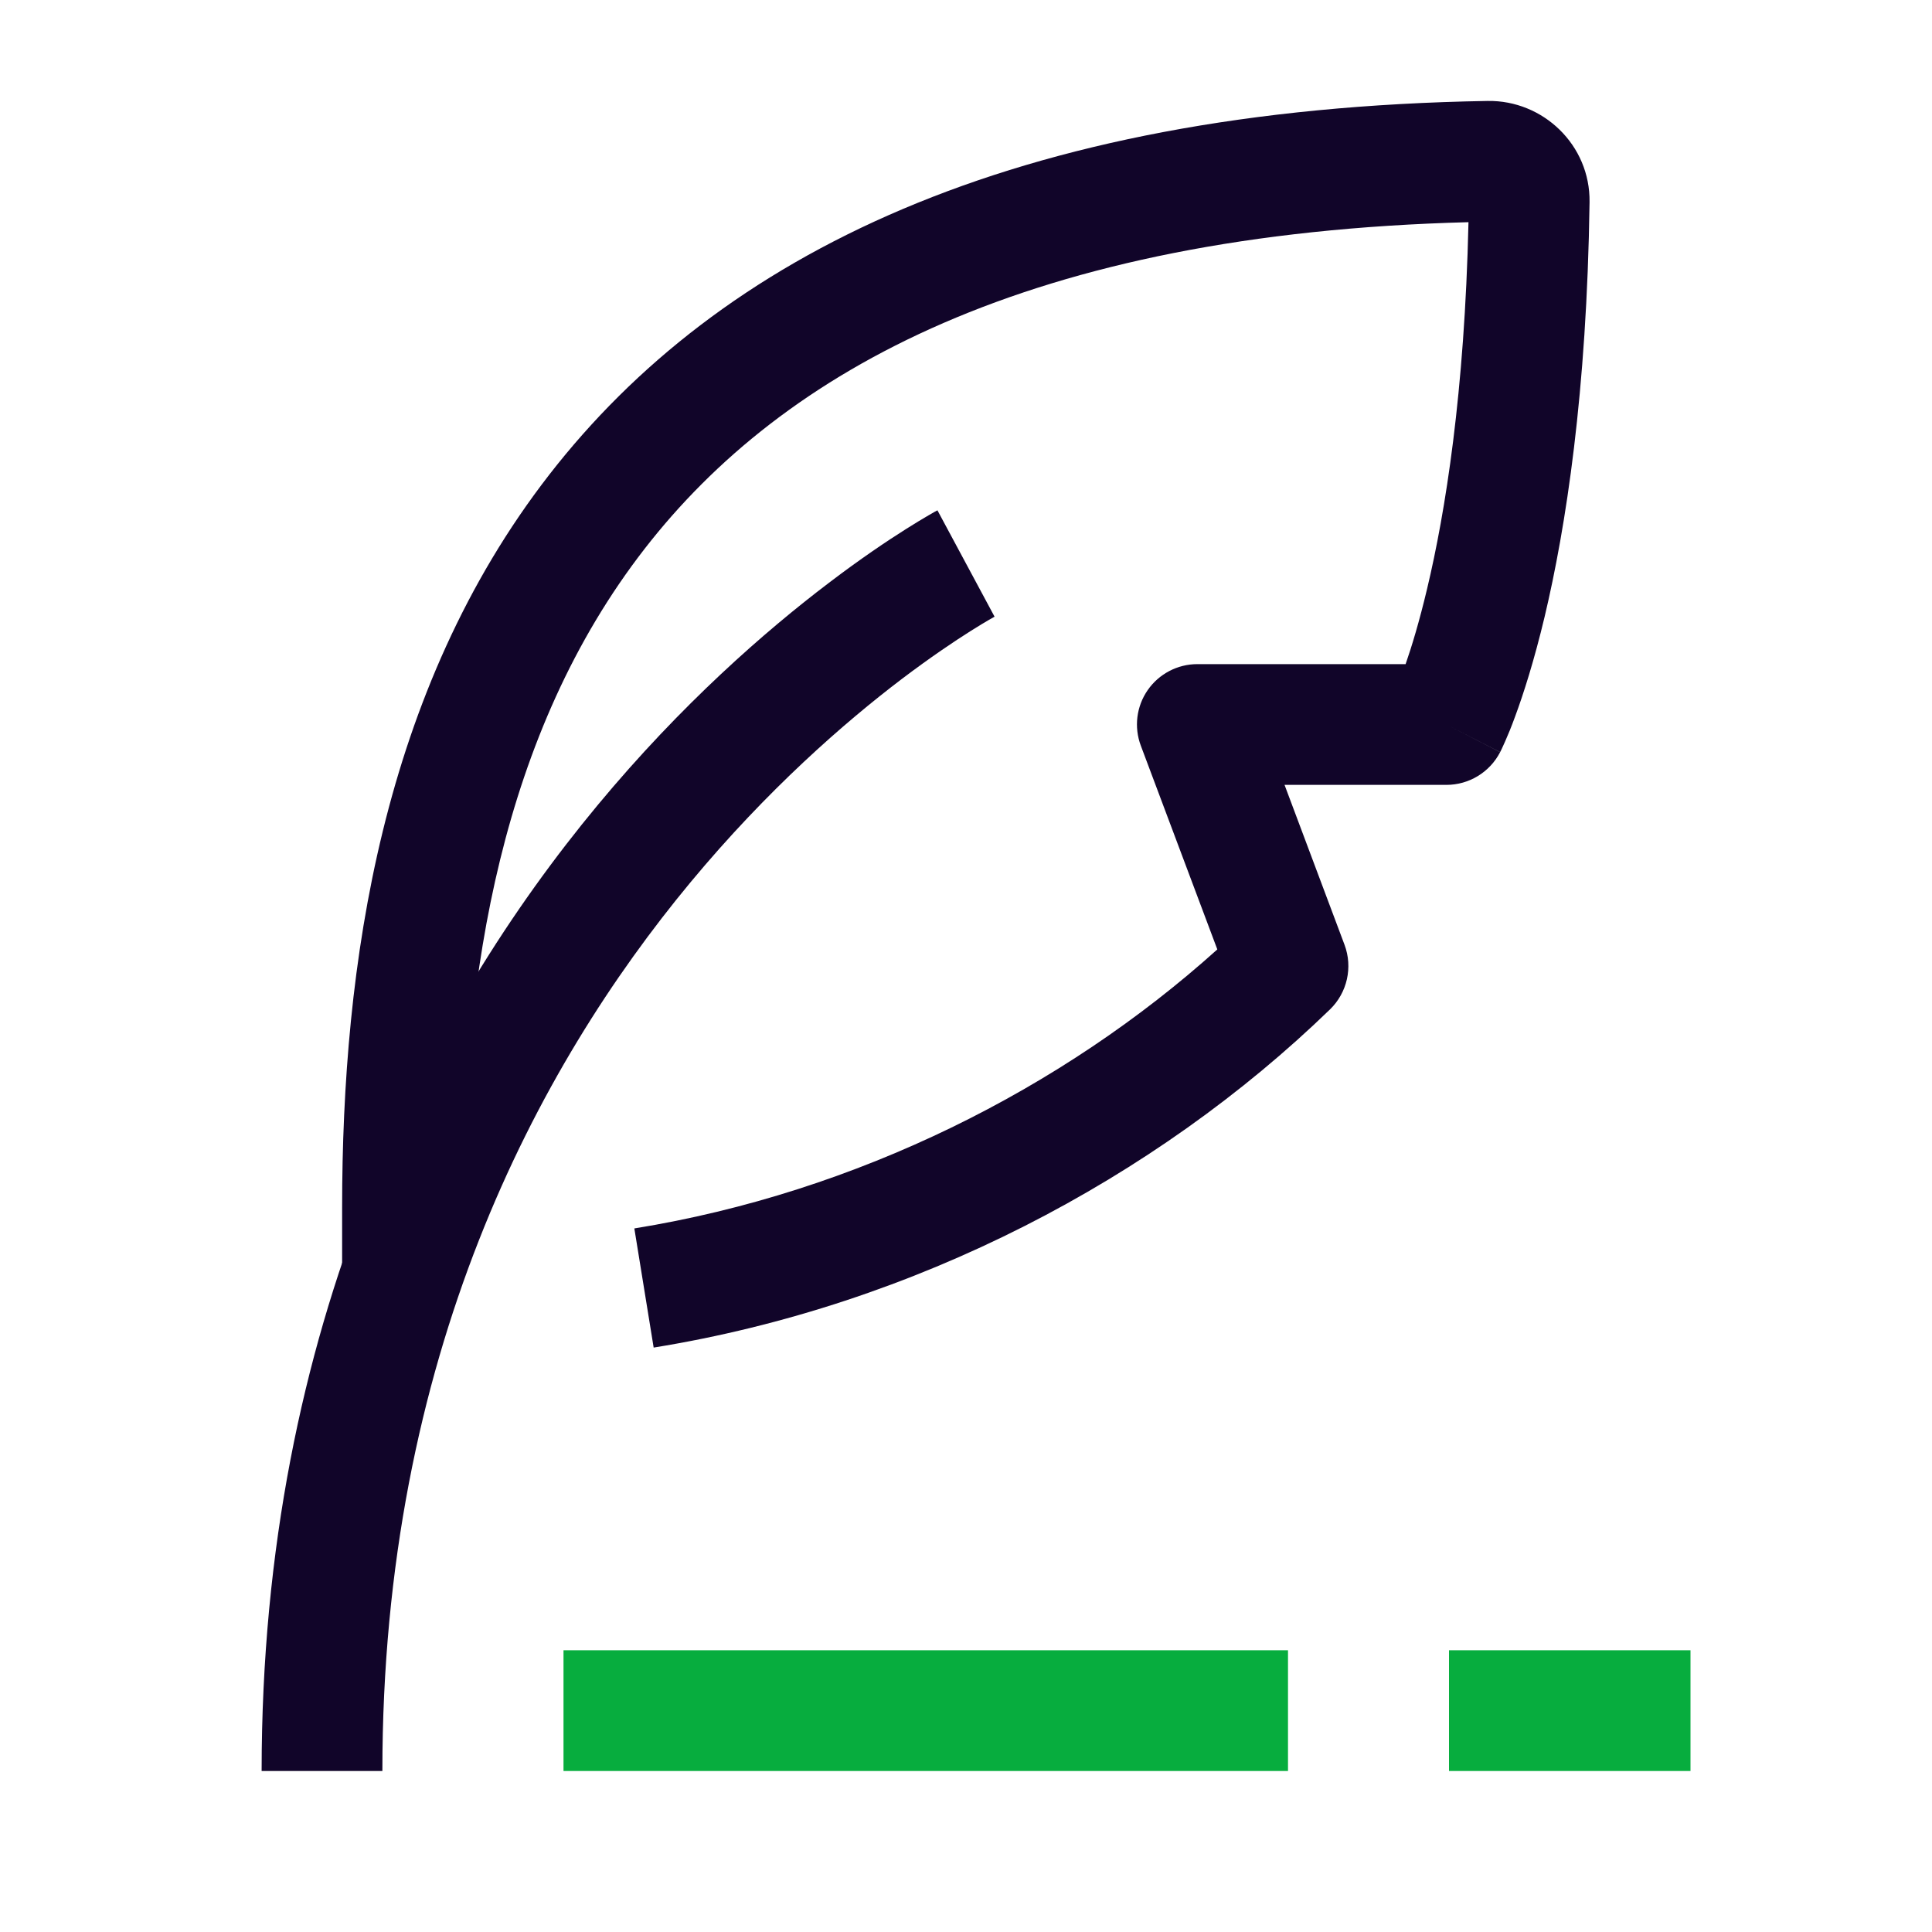
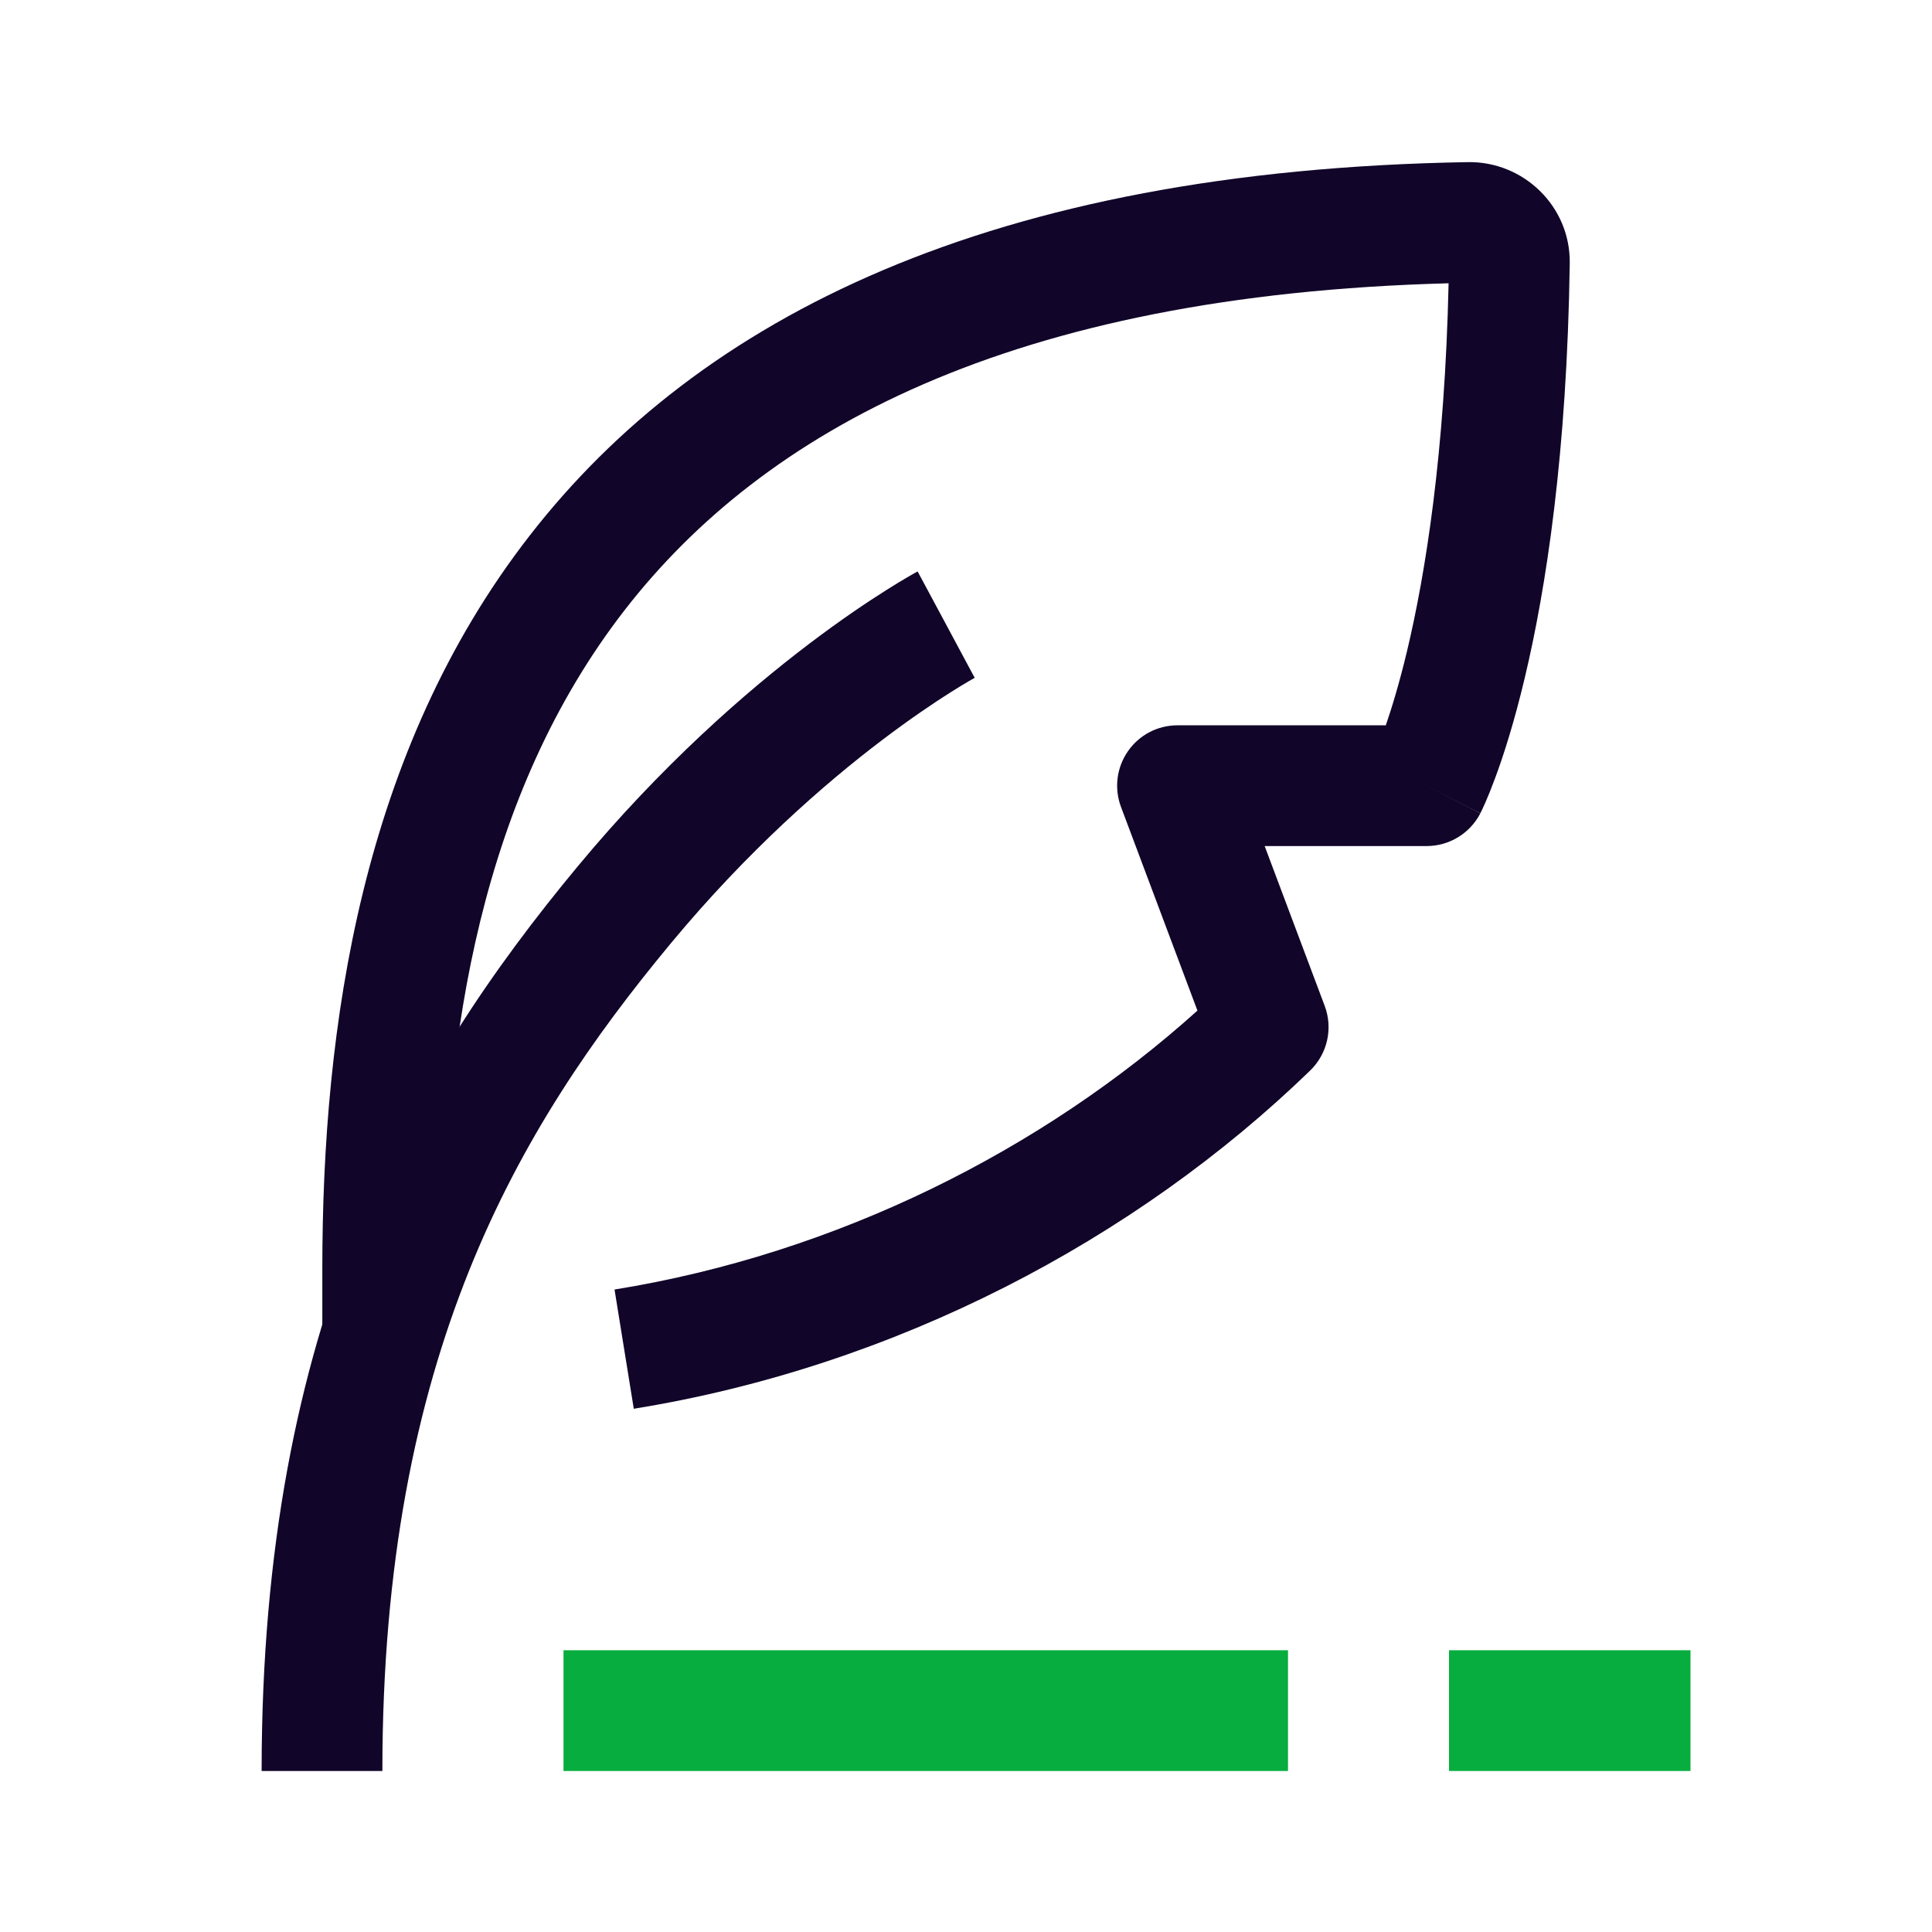
<svg xmlns="http://www.w3.org/2000/svg" width="24" height="24" viewBox="0 0 24 24" fill="none">
-   <path fill-rule="evenodd" clip-rule="evenodd" d="M8.577 10.961C6.669 13.261 4.75 16.846 4.75 22H3.25C3.25 16.439 5.331 12.525 7.423 10.003C8.466 8.746 9.51 7.837 10.297 7.24C10.69 6.941 11.021 6.719 11.256 6.571C11.373 6.497 11.467 6.441 11.534 6.402C11.567 6.383 11.593 6.368 11.612 6.357L11.635 6.345L11.642 6.341L11.644 6.34L11.645 6.339C11.646 6.339 11.646 6.339 12 7C12.354 7.661 12.354 7.661 12.355 7.661L12.354 7.661L12.342 7.668C12.331 7.674 12.312 7.685 12.287 7.699C12.236 7.729 12.158 7.775 12.057 7.839C11.854 7.967 11.56 8.164 11.203 8.434C10.49 8.976 9.534 9.808 8.577 10.961Z" fill="#110529" />
-   <path fill-rule="evenodd" clip-rule="evenodd" d="M18.48 1.254C19.168 1.243 19.756 1.801 19.746 2.511C19.713 4.879 19.45 6.558 19.188 7.661C19.056 8.213 18.925 8.62 18.823 8.896C18.773 9.034 18.729 9.139 18.696 9.213C18.68 9.25 18.666 9.279 18.656 9.301L18.643 9.328L18.638 9.337L18.637 9.341L18.636 9.343C18.636 9.343 18.635 9.344 17.968 9L18.635 9.344C18.506 9.593 18.249 9.75 17.968 9.75L15.957 9.75L16.702 11.736C16.807 12.016 16.736 12.331 16.522 12.539C14.352 14.642 11.37 16.215 8.12 16.74L7.88 15.26C10.644 14.813 13.2 13.524 15.122 11.794L14.172 9.264C14.085 9.033 14.117 8.775 14.257 8.573C14.397 8.371 14.628 8.25 14.874 8.25L17.461 8.25C17.537 8.032 17.631 7.722 17.728 7.314C17.954 6.366 18.194 4.881 18.242 2.76C12.786 2.903 9.73 4.599 8.008 6.817C6.231 9.106 5.75 12.102 5.75 15L5.75 15.75L4.25 15.75L4.25 15C4.25 11.983 4.741 8.579 6.823 5.897C8.932 3.181 12.553 1.354 18.48 1.254ZM17.299 8.661C17.299 8.661 17.299 8.661 17.299 8.661Z" fill="#110529" />
+   <path fill-rule="evenodd" clip-rule="evenodd" d="M8.331 11.721C6.423 14.021 4.75 16.846 4.75 22H3.25C3.25 16.439 5.085 13.284 7.176 10.763C8.219 9.506 9.263 8.596 10.05 7.999C10.444 7.7 10.774 7.479 11.009 7.331C11.127 7.256 11.221 7.2 11.287 7.162C11.32 7.142 11.347 7.128 11.366 7.117L11.388 7.105L11.395 7.101L11.398 7.099L11.399 7.099C11.399 7.099 11.399 7.098 11.754 7.76C12.108 8.421 12.108 8.42 12.108 8.42L12.107 8.421L12.096 8.427C12.084 8.434 12.066 8.444 12.04 8.459C11.989 8.489 11.911 8.535 11.81 8.599C11.608 8.727 11.313 8.924 10.957 9.194C10.244 9.735 9.288 10.567 8.331 11.721Z" fill="#110529" />
+   <path fill-rule="evenodd" clip-rule="evenodd" d="M18.234 2.014C18.922 2.002 19.51 2.56 19.5 3.271C19.466 5.638 19.204 7.318 18.941 8.421C18.81 8.973 18.679 9.379 18.577 9.655C18.526 9.793 18.483 9.899 18.45 9.973C18.434 10.01 18.42 10.039 18.41 10.061L18.397 10.088L18.392 10.097L18.39 10.101L18.389 10.102C18.389 10.102 18.389 10.104 17.722 9.76L18.389 10.104C18.26 10.353 18.003 10.51 17.722 10.51L15.71 10.51L16.456 12.496C16.561 12.775 16.49 13.09 16.276 13.298C14.106 15.402 11.124 16.975 7.873 17.5L7.634 16.019C10.398 15.573 12.954 14.284 14.875 12.554L13.925 10.023C13.839 9.793 13.871 9.535 14.011 9.333C14.151 9.13 14.381 9.01 14.627 9.01L17.215 9.01C17.29 8.791 17.385 8.482 17.482 8.074C17.707 7.125 17.948 5.641 17.995 3.519C12.539 3.663 9.484 5.358 7.761 7.577C5.985 9.866 5.504 12.862 5.504 15.76L5.504 16.51L4.004 16.51L4.004 15.76C4.004 12.743 4.494 9.339 6.577 6.657C8.685 3.941 12.306 2.114 18.234 2.014Z" fill="#110529" />
  <path fill-rule="evenodd" clip-rule="evenodd" d="M16 22H7V20.5H16V22ZM18 20.5H21V22H18V20.5Z" fill="#07AD3E" />
</svg>
